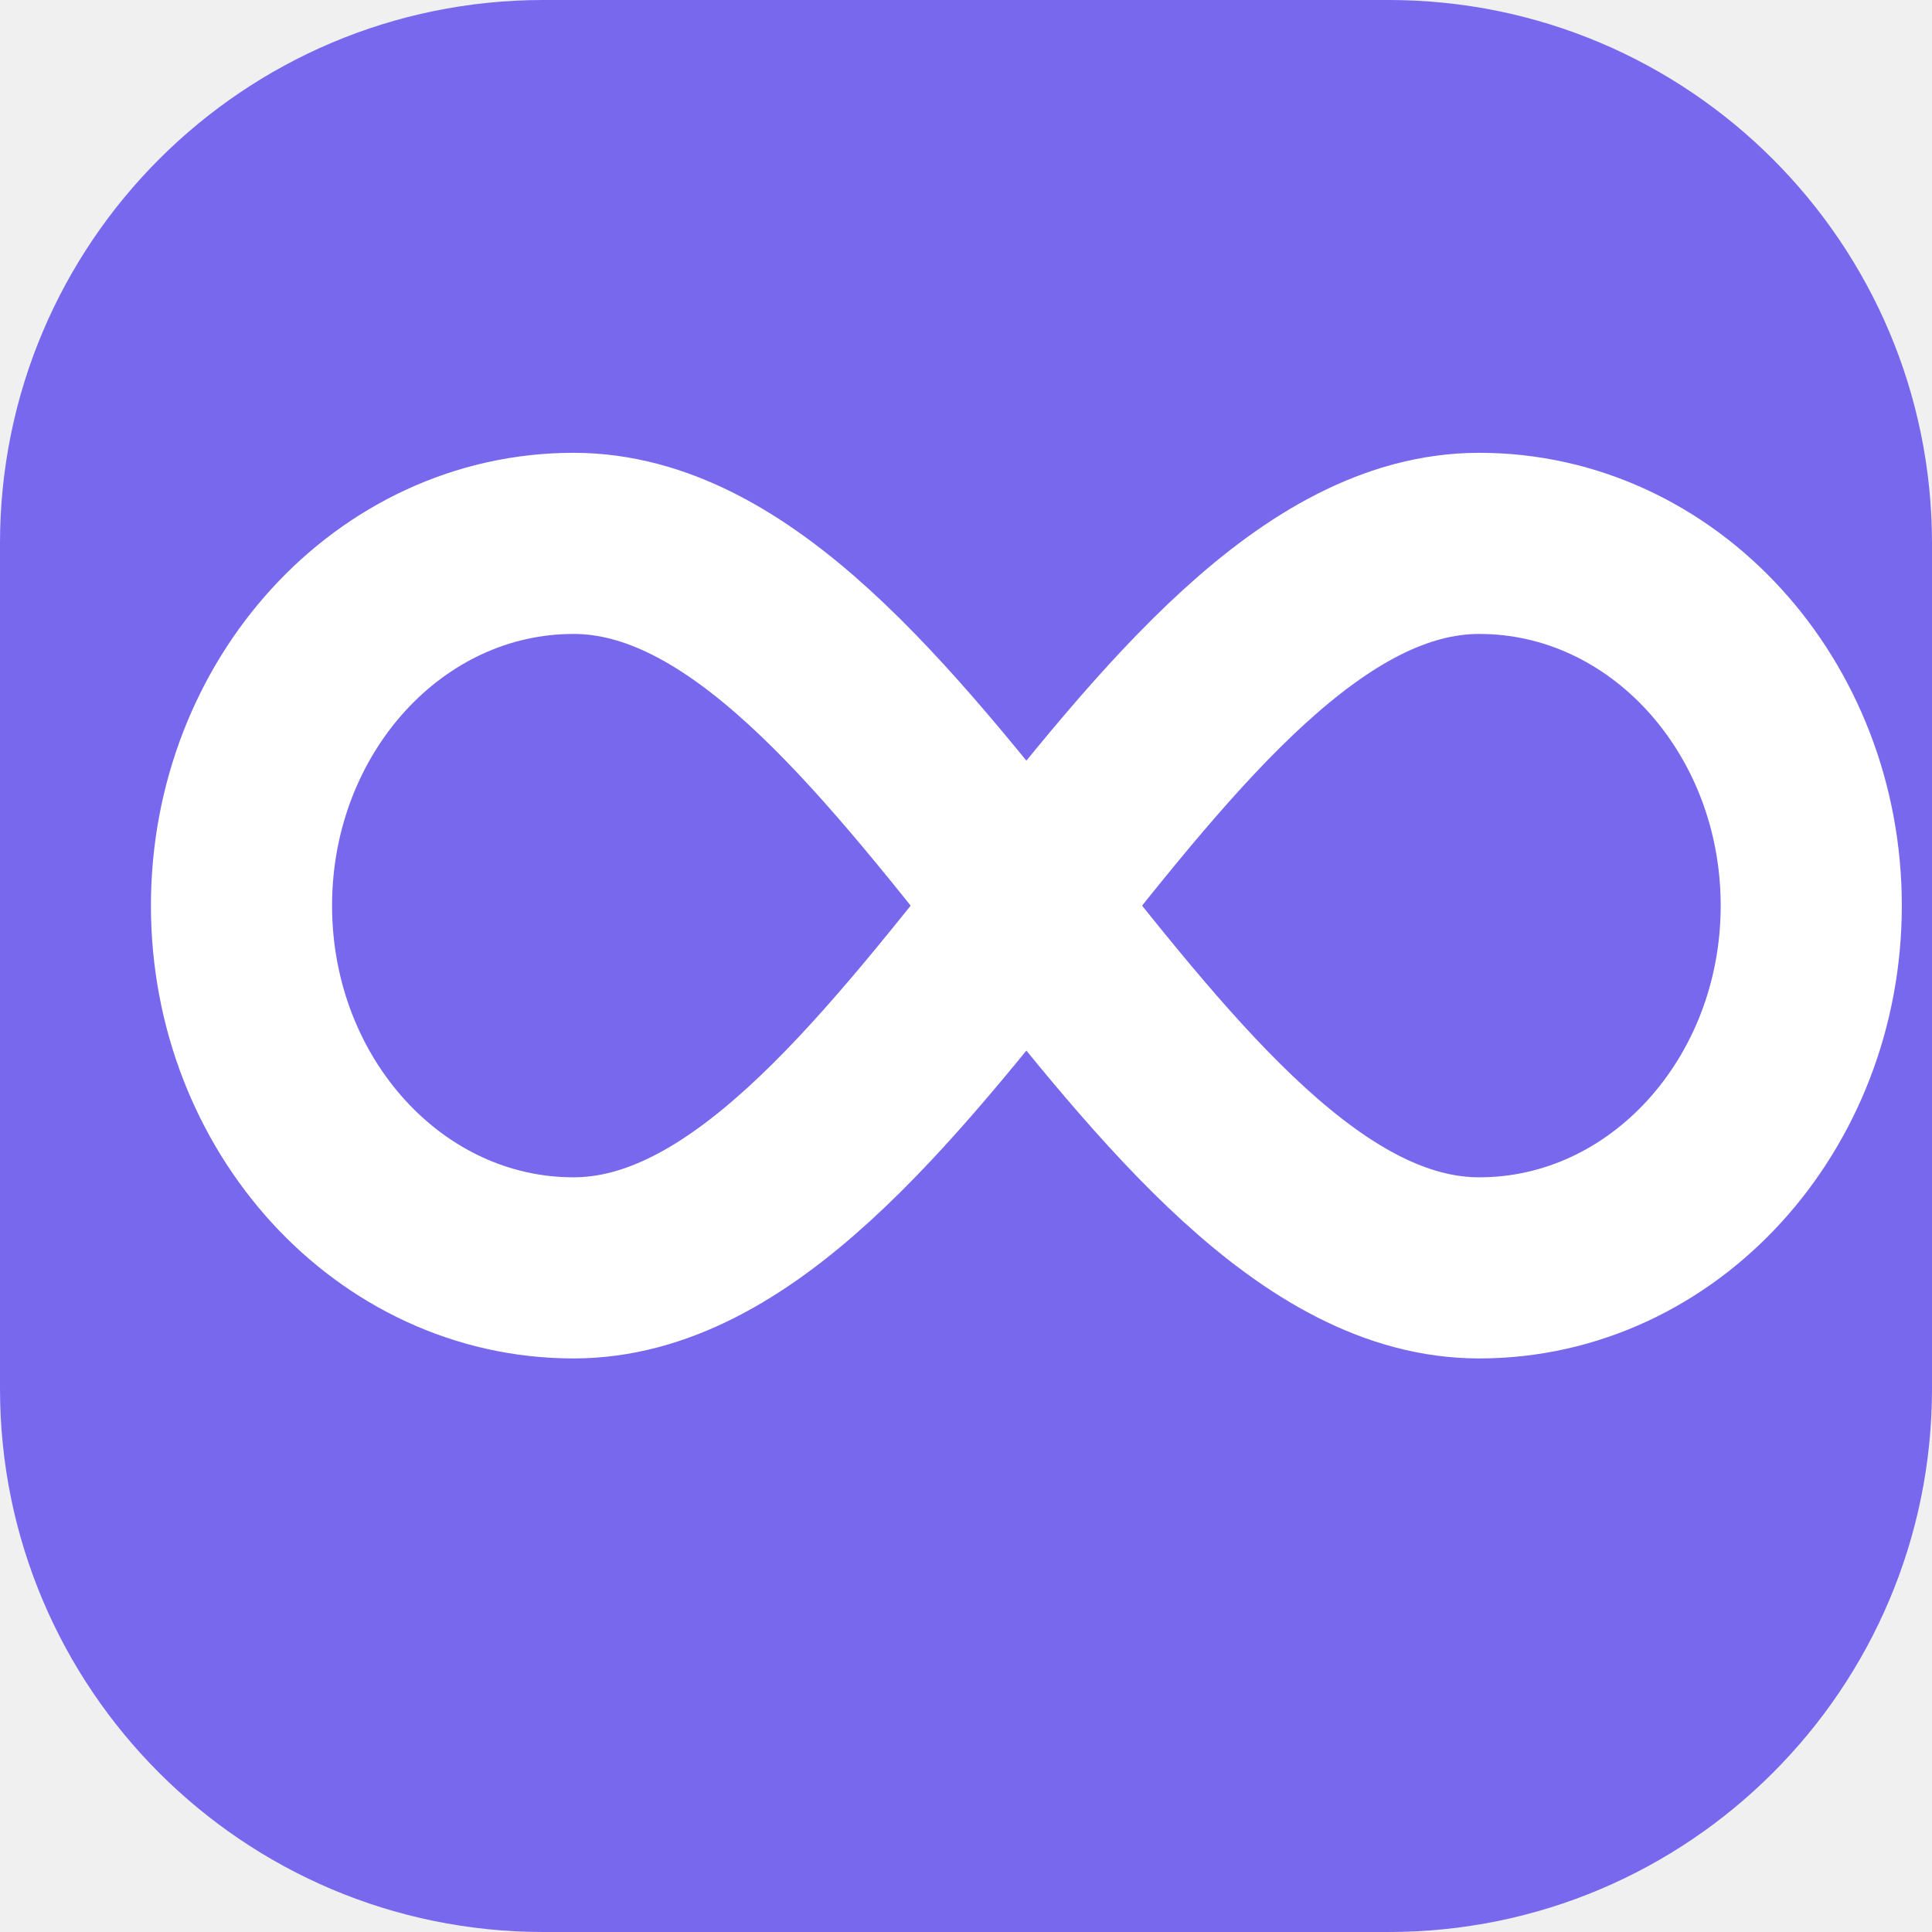
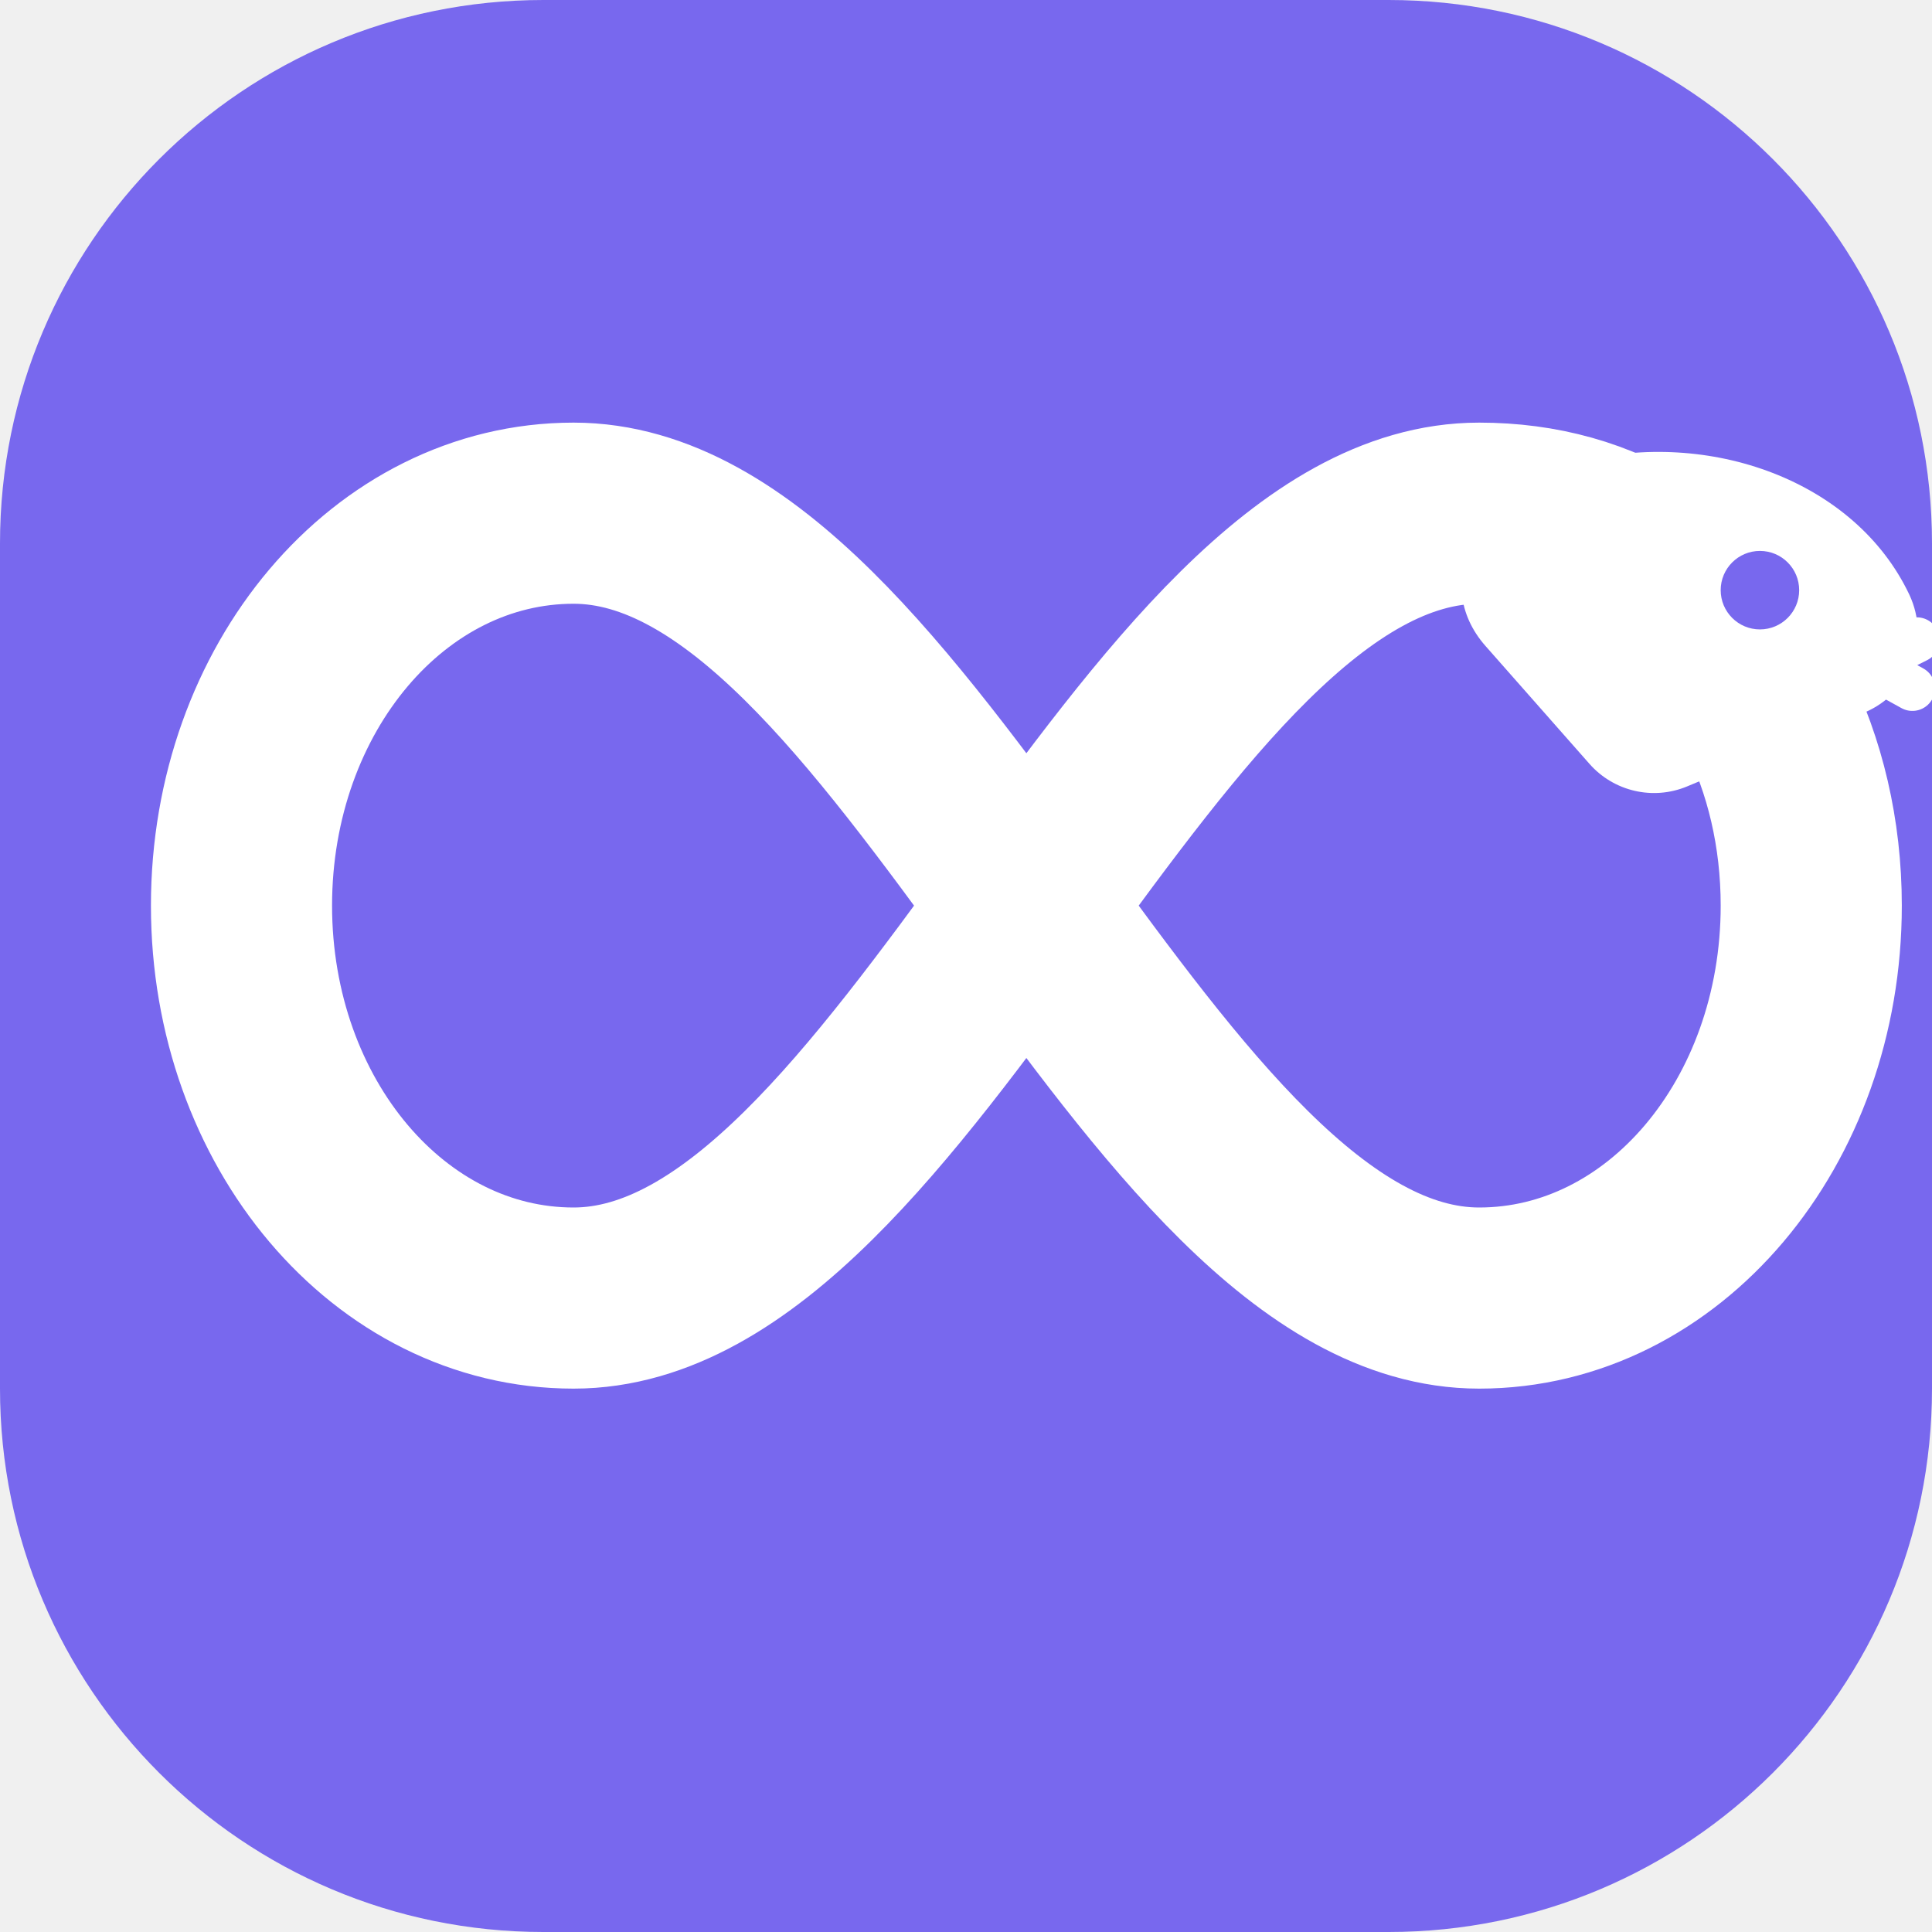
<svg xmlns="http://www.w3.org/2000/svg" viewBox="0 0 64 64">
  <rect width="64" height="64" rx="18" fill="#7868ee" />
-   <path d="M19 42c-6.1 0-11-5.4-11-12s4.9-12 11-12c11 0 19 24 30 24 6.1 0 11-5.4 11-12s-4.9-12-11-12c-11 0-19 24-30 24Z" fill="none" stroke="#fff" stroke-width="6" stroke-linecap="round" stroke-linejoin="round" />
+   <path d="M19 43c-6.1 0-11-5.8-11-13s4.9-13 11-13c11 0 19 26 30 26 6.1 0 11-5.8 11-13 0-2.4-.54-4.64-1.5-6.55C56.56 19.05 53.06 17 49 17 38 17 30 43 19 43Z" fill="none" stroke="#fff" stroke-width="6" stroke-linecap="round" stroke-linejoin="round" />
+   <path d="M52.3 15.3c4.3-1.1 9.15.6 10.95 4.4.7 1.5.05 3.25-1.48 3.9l-5.88 2.45a2.85 2.85 0 0 1-3.24-.75l-3.44-3.9c-1.84-2.08-.4-5.2 3.09-6.1Z" fill="#fff" />
+   <circle cx="58.3" cy="19.55" r="1.3" fill="#7868ee" />
+   <path d="m61.9 22 1.6-.8m-1.6.8 1.45.8" fill="none" stroke="#fff" stroke-width="1.5" stroke-linecap="round" />
</svg>
